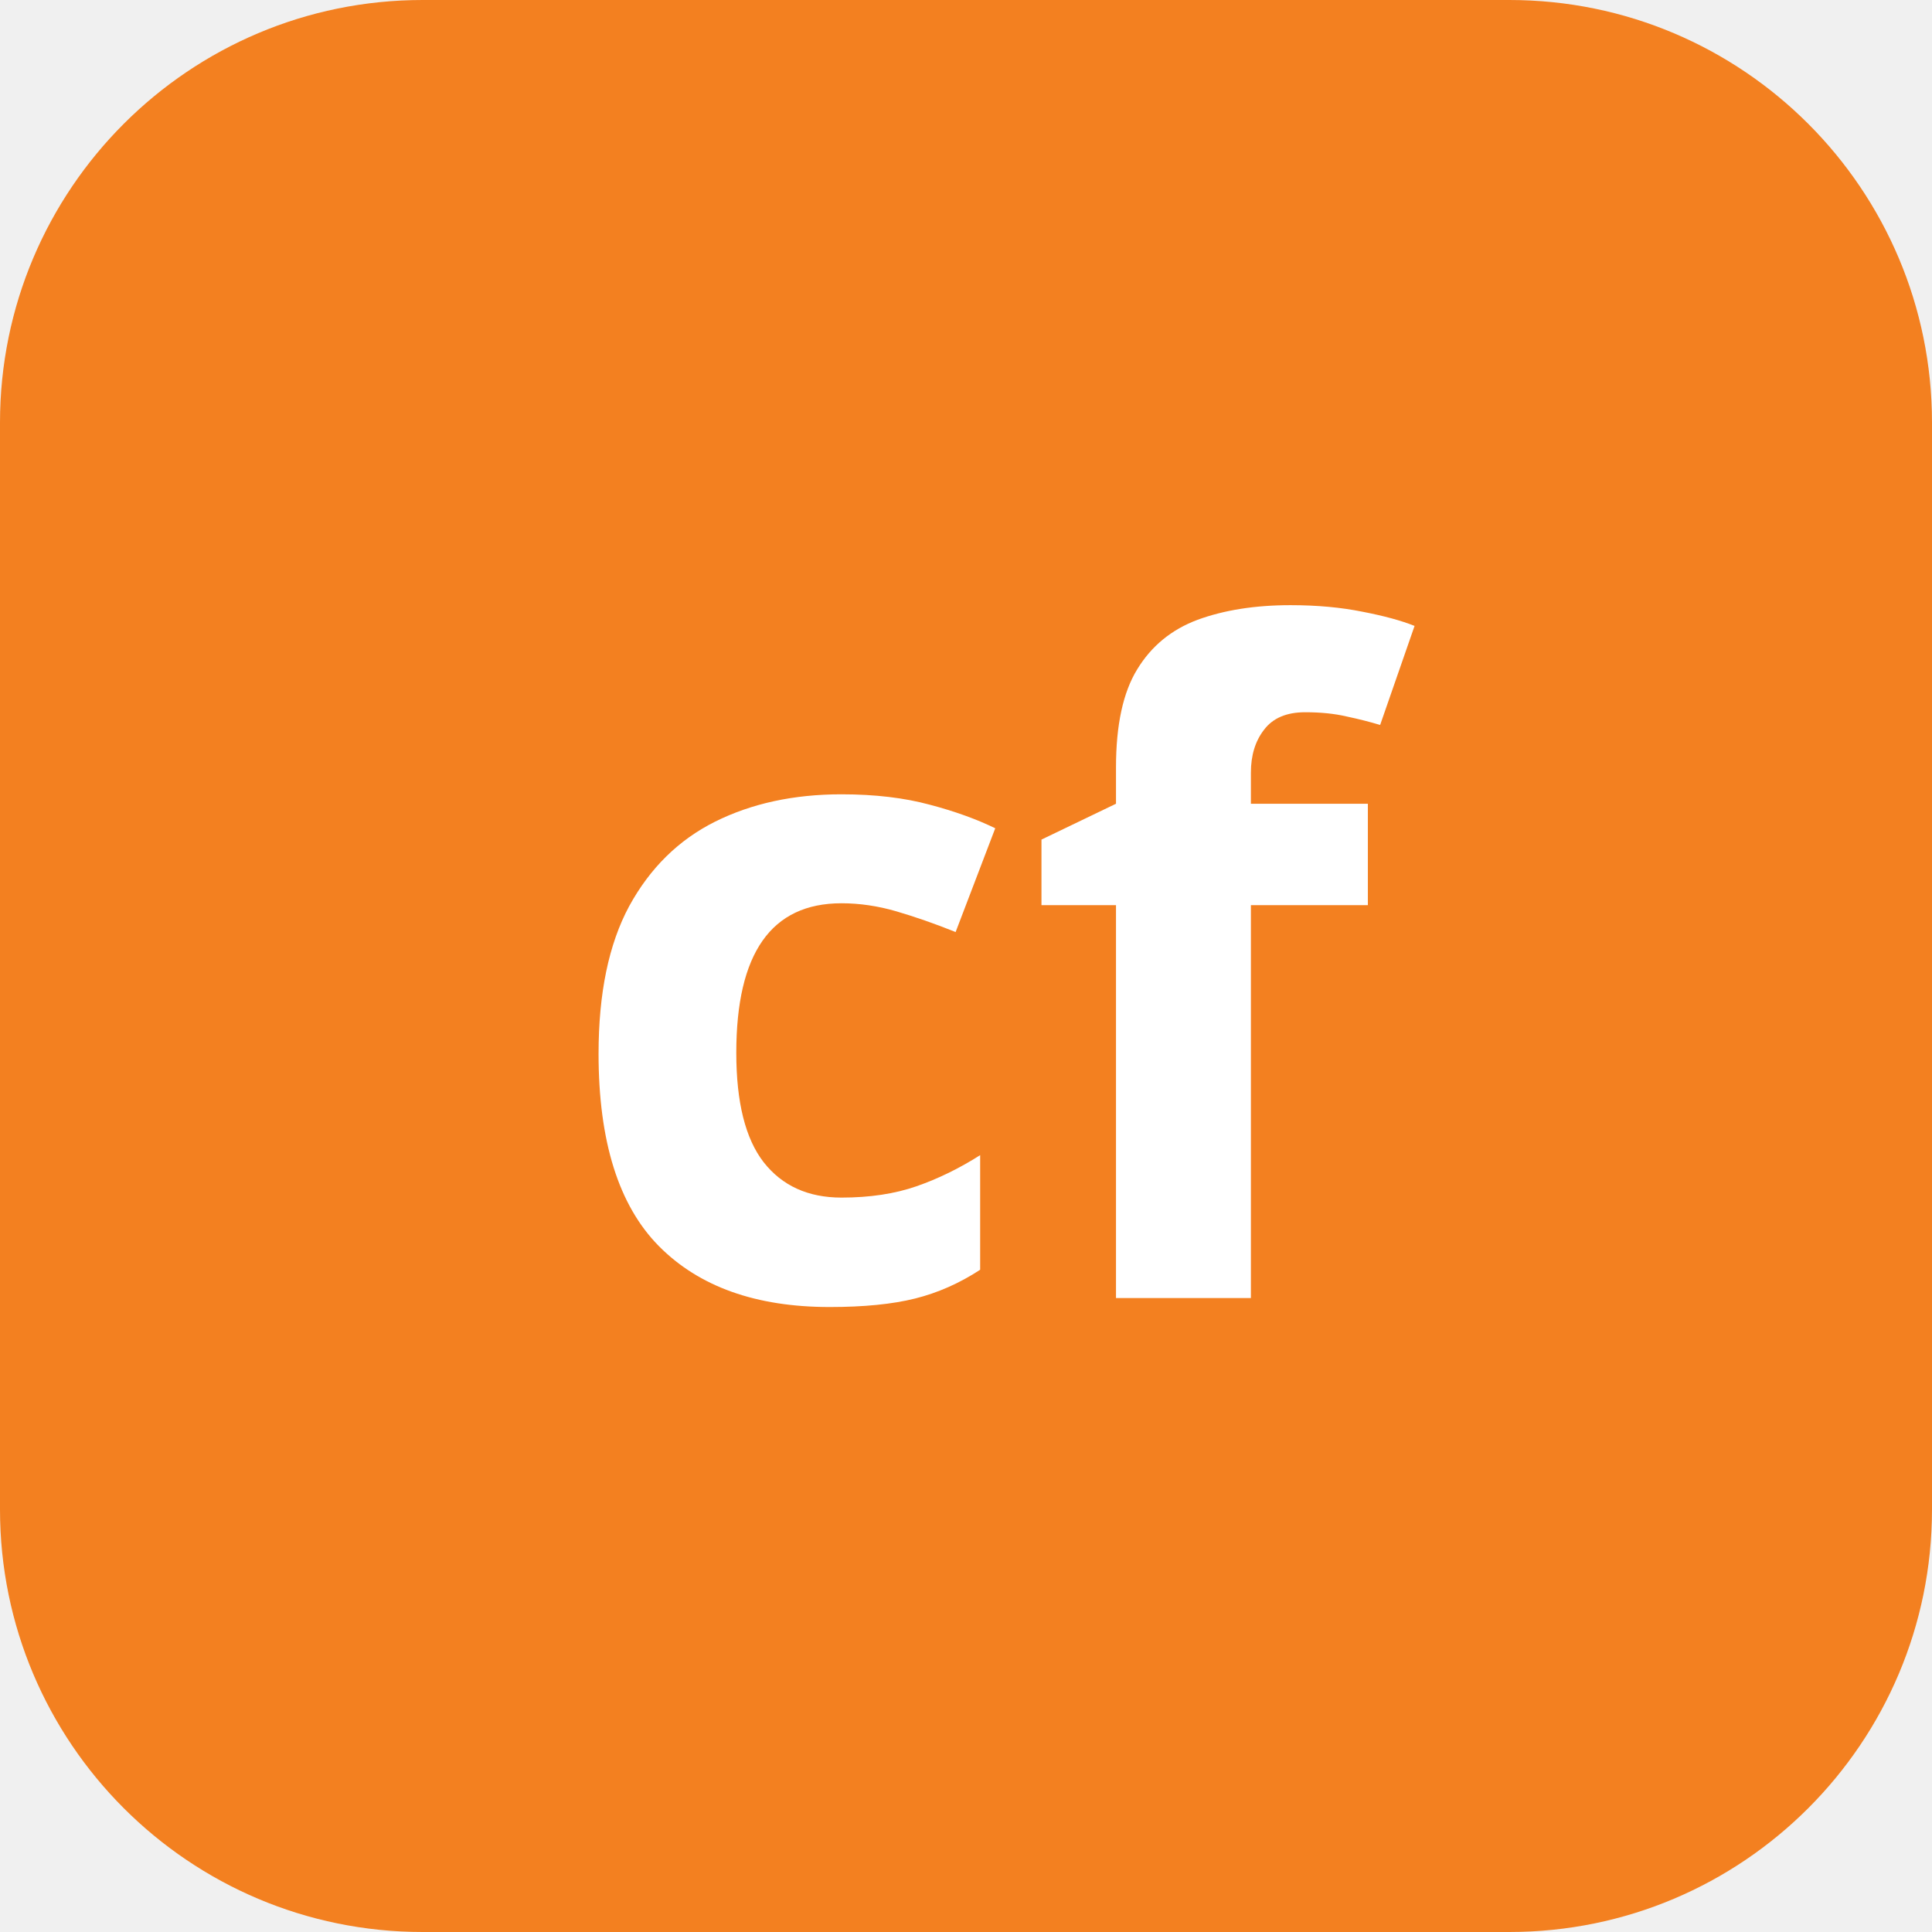
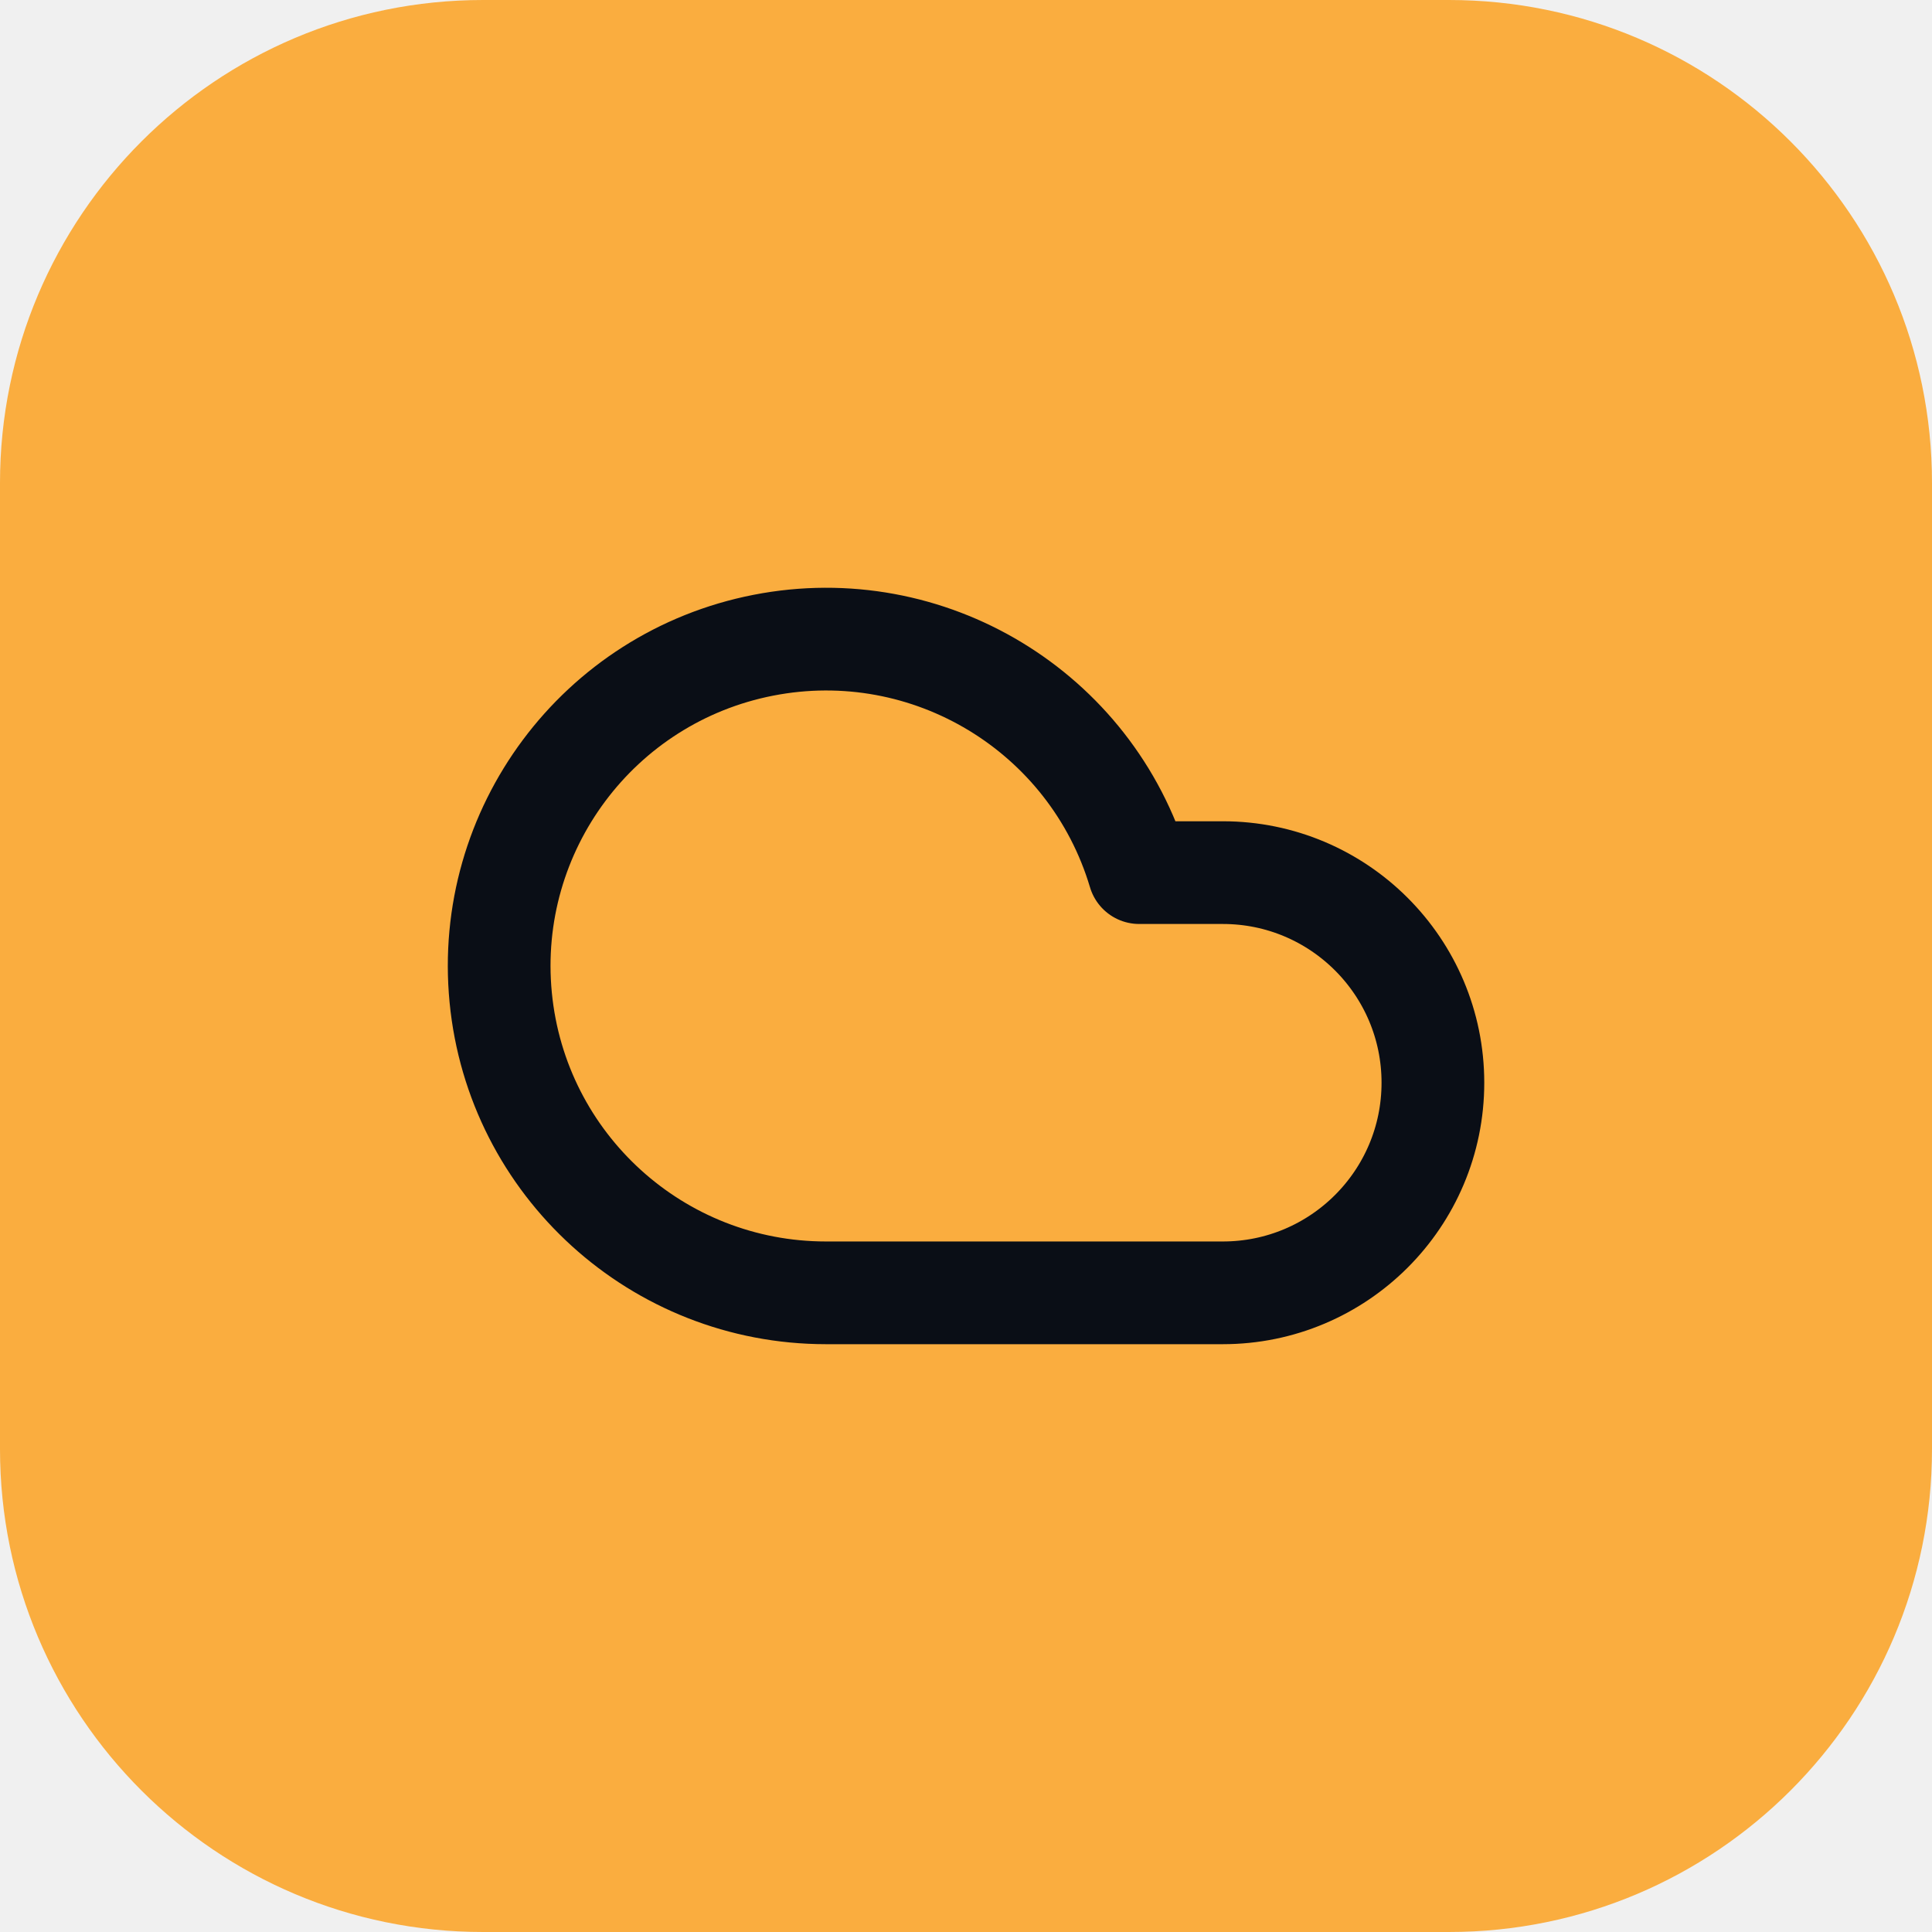
- <svg xmlns="http://www.w3.org/2000/svg" viewBox="0 0 64 64" width="64" height="64" role="img" aria-label="cf-common">
-   <rect width="64" height="64" rx="14" fill="#f38020" />
-   <text x="32" y="43" font-family="Geist, system-ui, sans-serif" font-size="30" font-weight="800" text-anchor="middle" fill="#ffffff">cf</text>
+ <svg xmlns="http://www.w3.org/2000/svg" width="32" height="32" viewBox="0 0 32 32" role="img" aria-label="cf-common">
+   <rect width="32" height="32" rx="8" fill="#faad3f" />
+   <svg x="6.72" y="6.72" width="18.56" height="18.56" viewBox="0 0 24 24" fill="none" stroke="#0A0E16" stroke-width="2.2" stroke-linecap="round" stroke-linejoin="round" aria-hidden="true">
+     <path d="M17.5 19H9a7 7 0 1 1 6.71-9h1.79a4.5 4.5 0 1 1 0 9Z" />
+   </svg>
</svg>
